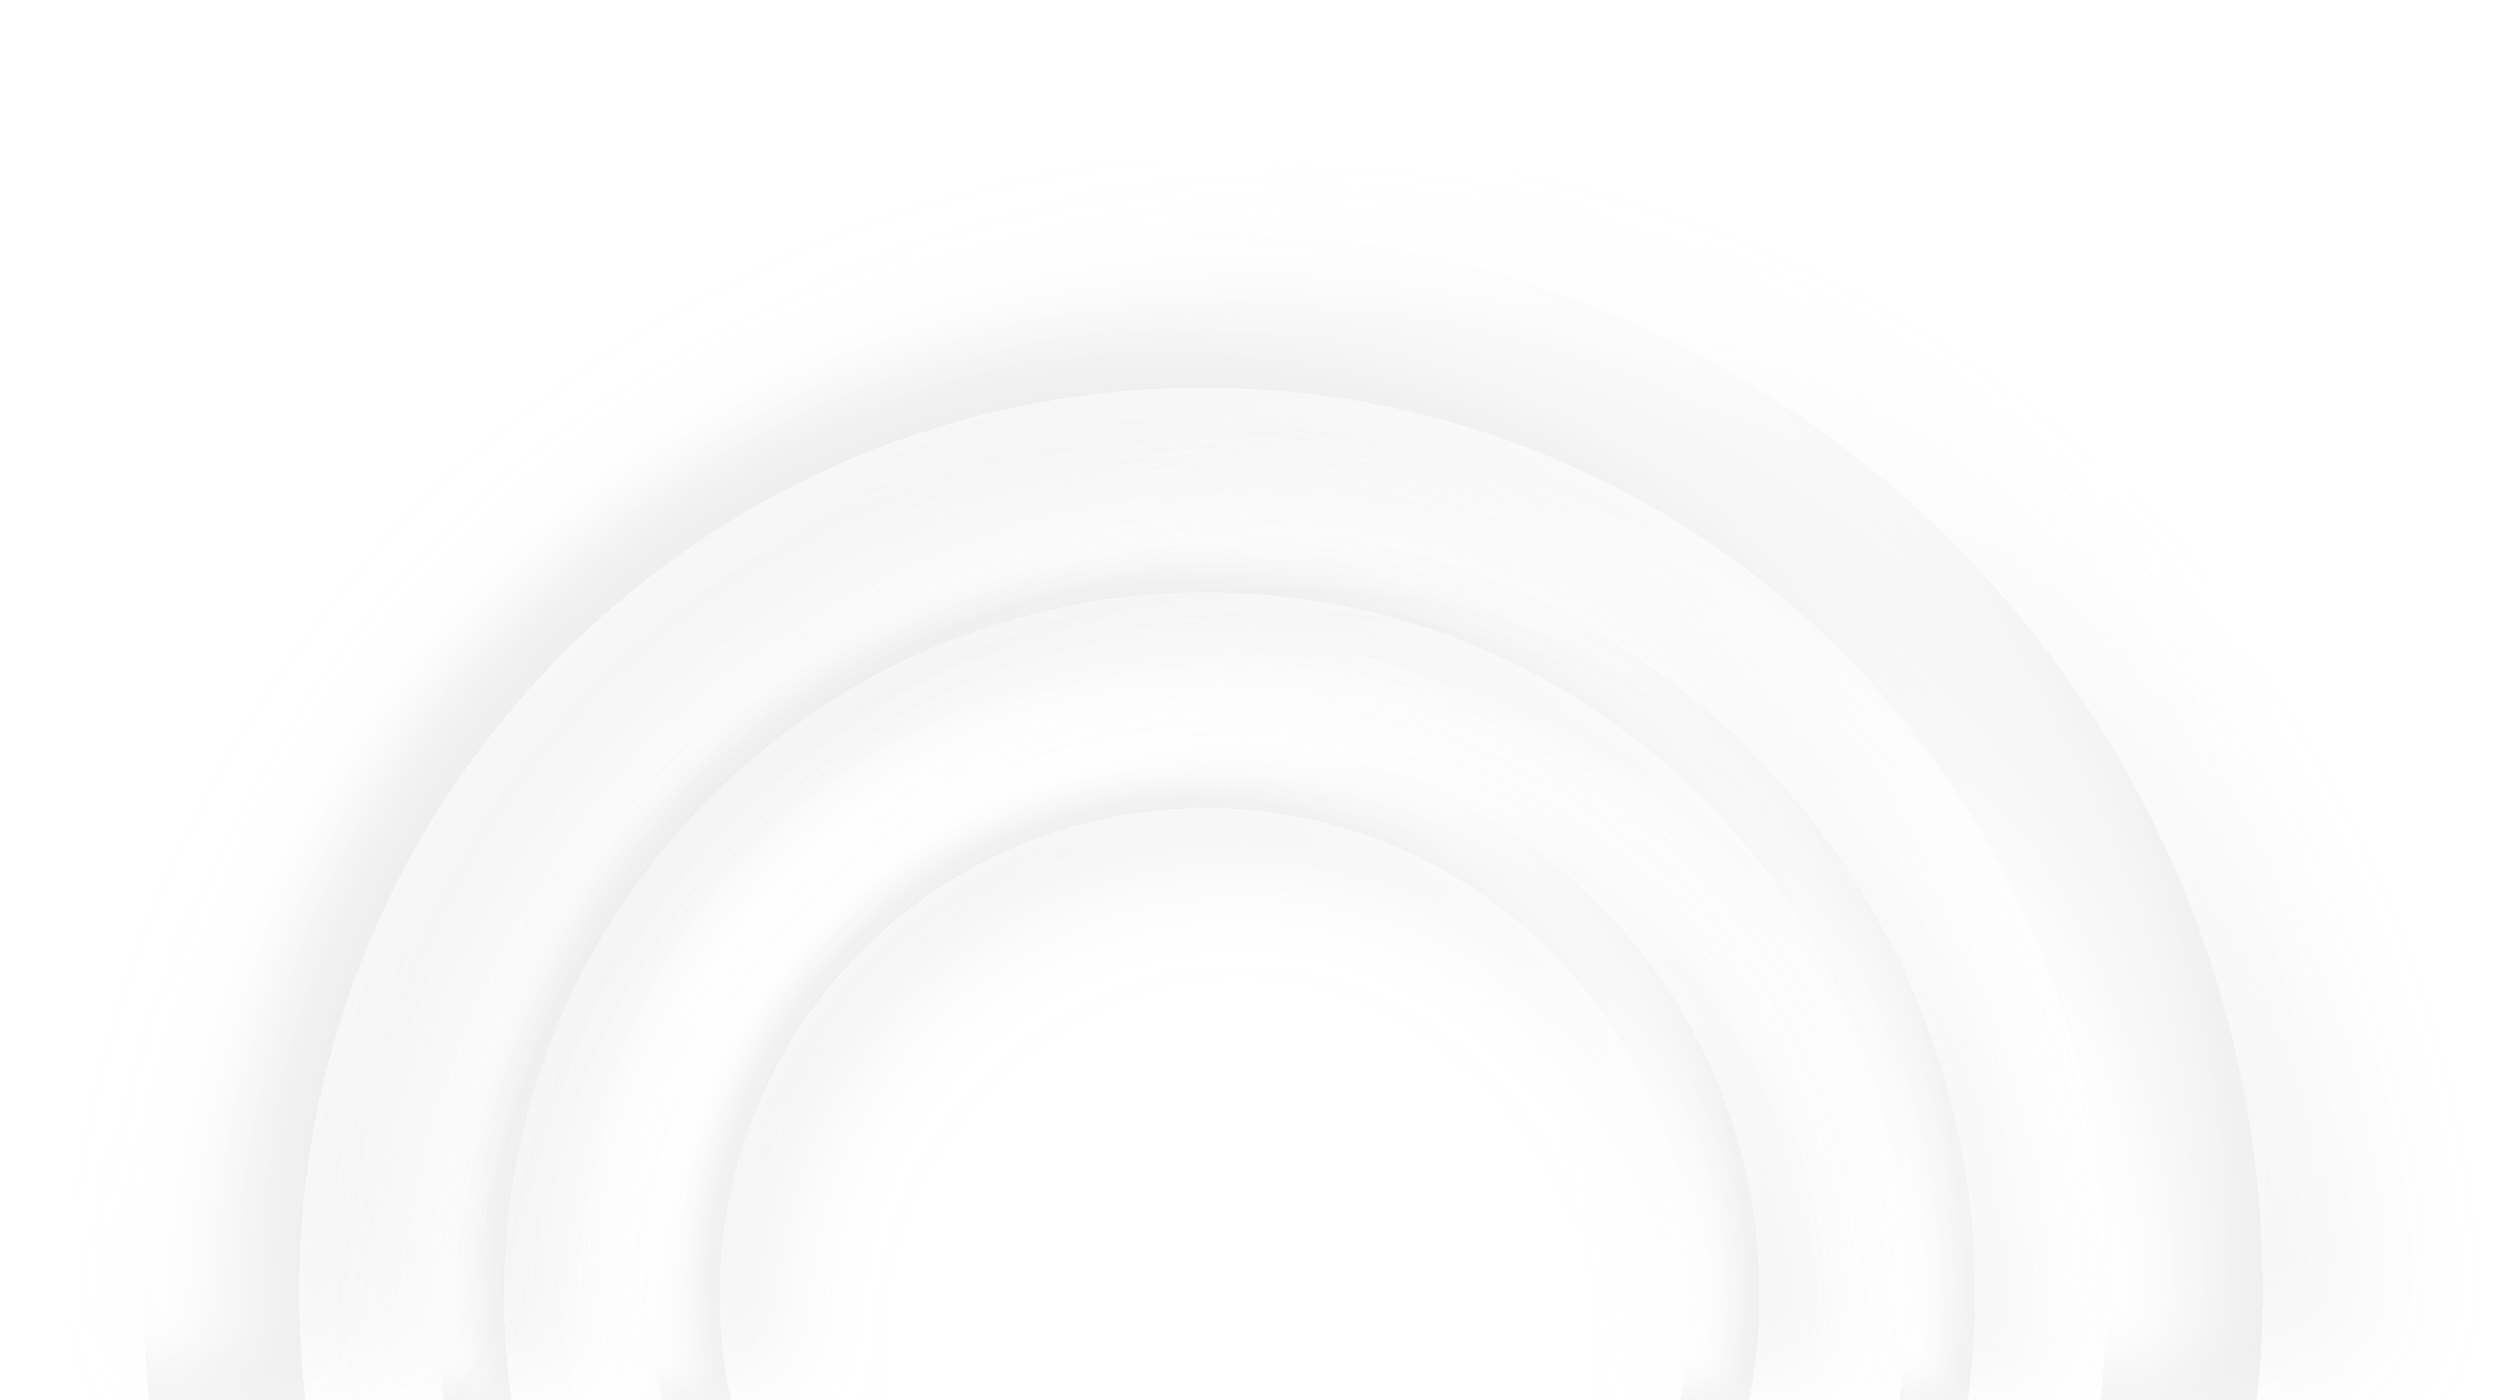
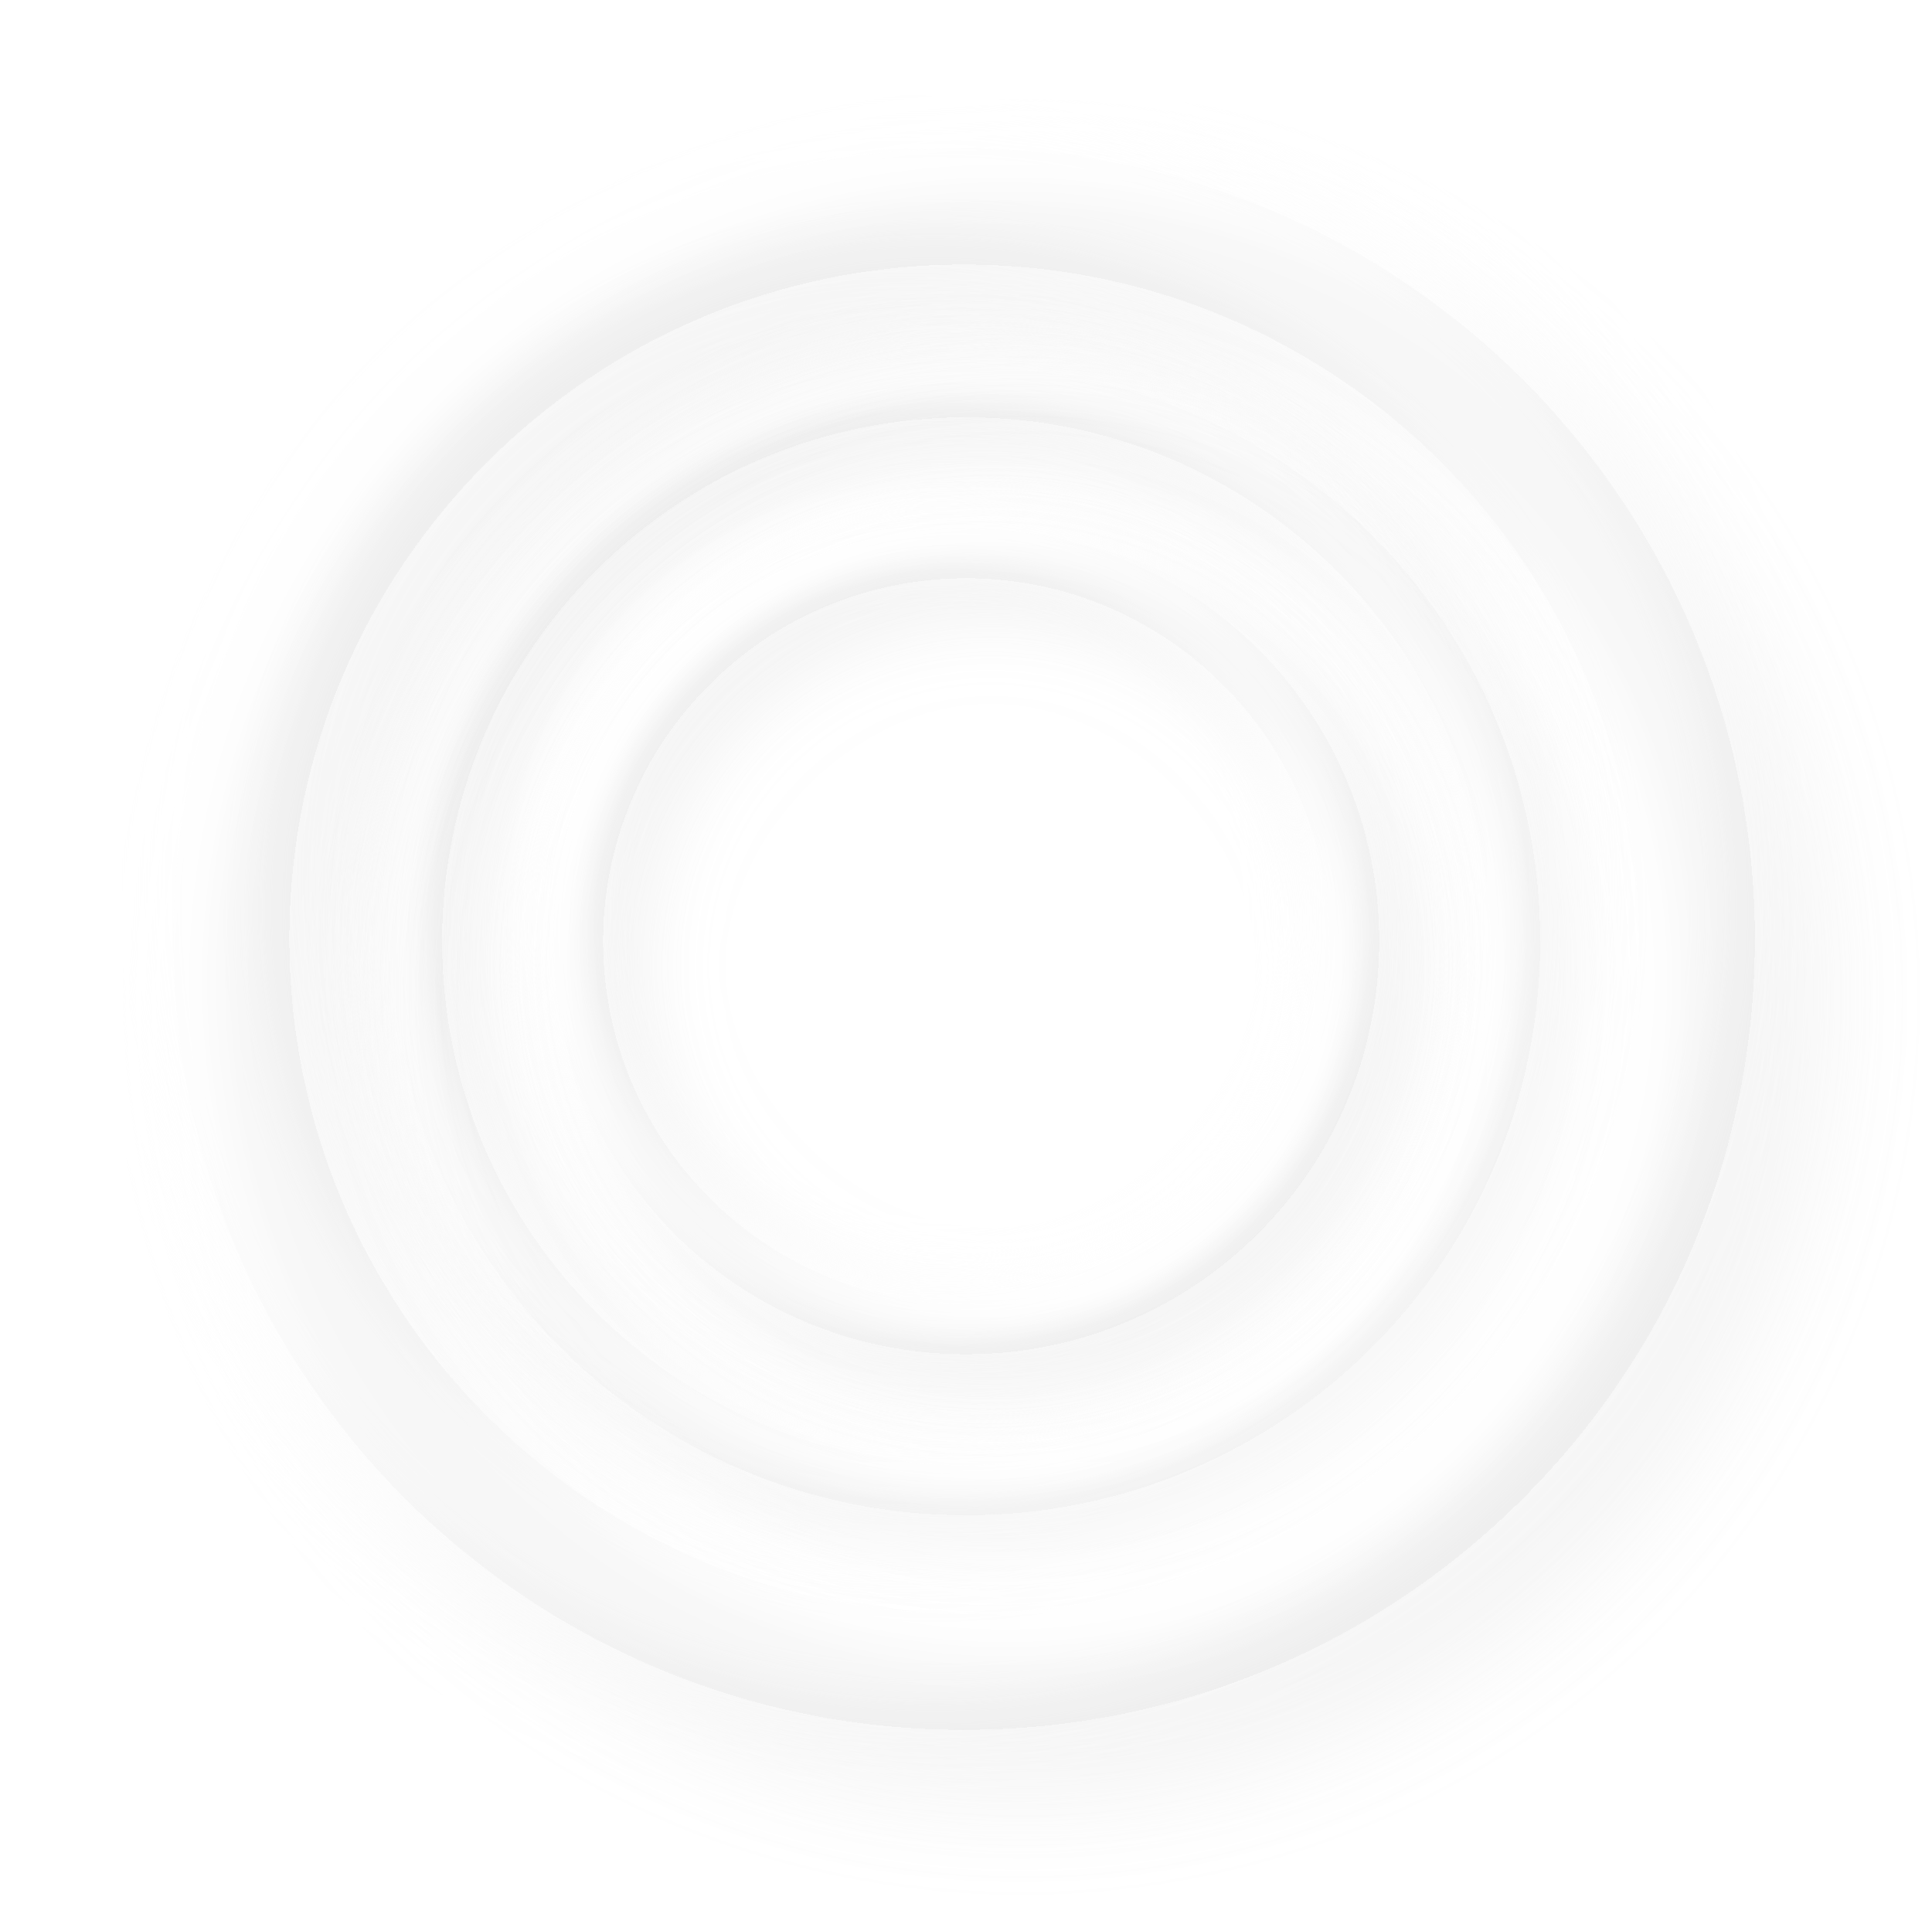
- <svg xmlns="http://www.w3.org/2000/svg" width="452" height="253" viewBox="0 0 452 253" fill="none">
+ <svg xmlns="http://www.w3.org/2000/svg" width="468" height="462" viewBox="0 0 468 462" fill="none">
  <g opacity="0.6" filter="url(#filter0_ddii)">
-     <circle cx="218" cy="234" r="133" stroke="#F2F2F2" stroke-width="12" />
+     <circle cx="234" cy="228" r="133" stroke="#F2F2F2" stroke-width="12" />
  </g>
  <g opacity="0.6" filter="url(#filter1_ddii)">
-     <circle cx="218" cy="234" r="94" stroke="#F2F2F2" stroke-width="12" />
+     <circle cx="234" cy="228" r="94" stroke="#F2F2F2" stroke-width="12" />
  </g>
  <g opacity="0.6" filter="url(#filter2_ddii)">
-     <circle cx="217.5" cy="233.5" r="177.5" stroke="#F2F2F2" stroke-width="28" />
+     <circle cx="233.5" cy="227.5" r="177.5" stroke="#F2F2F2" stroke-width="28" />
  </g>
  <defs>
-     <filter id="filter0_ddii" x="61" y="77" width="322" height="322" filterUnits="userSpaceOnUse" color-interpolation-filters="sRGB">
+     <filter id="filter0_ddii" x="77" y="71" width="322" height="322" filterUnits="userSpaceOnUse" color-interpolation-filters="sRGB">
      <feFlood flood-opacity="0" result="BackgroundImageFix" />
      <feColorMatrix in="SourceAlpha" type="matrix" values="0 0 0 0 0 0 0 0 0 0 0 0 0 0 0 0 0 0 127 0" />
      <feOffset dx="6" dy="6" />
      <feGaussianBlur stdDeviation="10" />
      <feColorMatrix type="matrix" values="0 0 0 0 0.783 0 0 0 0 0.783 0 0 0 0 0.783 0 0 0 0.6 0" />
      <feBlend mode="normal" in2="BackgroundImageFix" result="effect1_dropShadow" />
      <feColorMatrix in="SourceAlpha" type="matrix" values="0 0 0 0 0 0 0 0 0 0 0 0 0 0 0 0 0 0 127 0" />
      <feOffset dx="-6" dy="-6" />
      <feGaussianBlur stdDeviation="6" />
      <feColorMatrix type="matrix" values="0 0 0 0 1 0 0 0 0 1 0 0 0 0 1 0 0 0 1 0" />
      <feBlend mode="normal" in2="effect1_dropShadow" result="effect2_dropShadow" />
      <feBlend mode="normal" in="SourceGraphic" in2="effect2_dropShadow" result="shape" />
      <feColorMatrix in="SourceAlpha" type="matrix" values="0 0 0 0 0 0 0 0 0 0 0 0 0 0 0 0 0 0 127 0" result="hardAlpha" />
      <feOffset dx="5" dy="5" />
      <feGaussianBlur stdDeviation="4" />
      <feComposite in2="hardAlpha" operator="arithmetic" k2="-1" k3="1" />
      <feColorMatrix type="matrix" values="0 0 0 0 1 0 0 0 0 1 0 0 0 0 1 0 0 0 1 0" />
      <feBlend mode="normal" in2="shape" result="effect3_innerShadow" />
      <feColorMatrix in="SourceAlpha" type="matrix" values="0 0 0 0 0 0 0 0 0 0 0 0 0 0 0 0 0 0 127 0" result="hardAlpha" />
      <feOffset dx="-3" dy="-3" />
      <feGaussianBlur stdDeviation="2.5" />
      <feComposite in2="hardAlpha" operator="arithmetic" k2="-1" k3="1" />
      <feColorMatrix type="matrix" values="0 0 0 0 0.621 0 0 0 0 0.621 0 0 0 0 0.621 0 0 0 0.17 0" />
      <feBlend mode="normal" in2="effect3_innerShadow" result="effect4_innerShadow" />
    </filter>
-     <filter id="filter1_ddii" x="100" y="116" width="244" height="244" filterUnits="userSpaceOnUse" color-interpolation-filters="sRGB">
+     <filter id="filter1_ddii" x="116" y="110" width="244" height="244" filterUnits="userSpaceOnUse" color-interpolation-filters="sRGB">
      <feFlood flood-opacity="0" result="BackgroundImageFix" />
      <feColorMatrix in="SourceAlpha" type="matrix" values="0 0 0 0 0 0 0 0 0 0 0 0 0 0 0 0 0 0 127 0" />
      <feOffset dx="6" dy="6" />
      <feGaussianBlur stdDeviation="10" />
      <feColorMatrix type="matrix" values="0 0 0 0 0.783 0 0 0 0 0.783 0 0 0 0 0.783 0 0 0 0.6 0" />
      <feBlend mode="normal" in2="BackgroundImageFix" result="effect1_dropShadow" />
      <feColorMatrix in="SourceAlpha" type="matrix" values="0 0 0 0 0 0 0 0 0 0 0 0 0 0 0 0 0 0 127 0" />
      <feOffset dx="-6" dy="-6" />
      <feGaussianBlur stdDeviation="6" />
      <feColorMatrix type="matrix" values="0 0 0 0 1 0 0 0 0 1 0 0 0 0 1 0 0 0 1 0" />
      <feBlend mode="normal" in2="effect1_dropShadow" result="effect2_dropShadow" />
      <feBlend mode="normal" in="SourceGraphic" in2="effect2_dropShadow" result="shape" />
      <feColorMatrix in="SourceAlpha" type="matrix" values="0 0 0 0 0 0 0 0 0 0 0 0 0 0 0 0 0 0 127 0" result="hardAlpha" />
      <feOffset dx="5" dy="5" />
      <feGaussianBlur stdDeviation="4" />
      <feComposite in2="hardAlpha" operator="arithmetic" k2="-1" k3="1" />
      <feColorMatrix type="matrix" values="0 0 0 0 1 0 0 0 0 1 0 0 0 0 1 0 0 0 1 0" />
      <feBlend mode="normal" in2="shape" result="effect3_innerShadow" />
      <feColorMatrix in="SourceAlpha" type="matrix" values="0 0 0 0 0 0 0 0 0 0 0 0 0 0 0 0 0 0 127 0" result="hardAlpha" />
      <feOffset dx="-3" dy="-3" />
      <feGaussianBlur stdDeviation="2.5" />
      <feComposite in2="hardAlpha" operator="arithmetic" k2="-1" k3="1" />
      <feColorMatrix type="matrix" values="0 0 0 0 0.621 0 0 0 0 0.621 0 0 0 0 0.621 0 0 0 0.17 0" />
      <feBlend mode="normal" in2="effect3_innerShadow" result="effect4_innerShadow" />
    </filter>
-     <filter id="filter2_ddii" x="-16" y="0" width="468" height="468" filterUnits="userSpaceOnUse" color-interpolation-filters="sRGB">
+     <filter id="filter2_ddii" x="0" y="-6" width="468" height="468" filterUnits="userSpaceOnUse" color-interpolation-filters="sRGB">
      <feFlood flood-opacity="0" result="BackgroundImageFix" />
      <feColorMatrix in="SourceAlpha" type="matrix" values="0 0 0 0 0 0 0 0 0 0 0 0 0 0 0 0 0 0 127 0" />
      <feOffset dx="14" dy="14" />
      <feGaussianBlur stdDeviation="14.5" />
      <feColorMatrix type="matrix" values="0 0 0 0 0.783 0 0 0 0 0.783 0 0 0 0 0.783 0 0 0 0.4 0" />
      <feBlend mode="normal" in2="BackgroundImageFix" result="effect1_dropShadow" />
      <feColorMatrix in="SourceAlpha" type="matrix" values="0 0 0 0 0 0 0 0 0 0 0 0 0 0 0 0 0 0 127 0" />
      <feOffset dx="-14" dy="-14" />
      <feGaussianBlur stdDeviation="14" />
      <feColorMatrix type="matrix" values="0 0 0 0 1 0 0 0 0 1 0 0 0 0 1 0 0 0 1 0" />
      <feBlend mode="normal" in2="effect1_dropShadow" result="effect2_dropShadow" />
      <feBlend mode="normal" in="SourceGraphic" in2="effect2_dropShadow" result="shape" />
      <feColorMatrix in="SourceAlpha" type="matrix" values="0 0 0 0 0 0 0 0 0 0 0 0 0 0 0 0 0 0 127 0" result="hardAlpha" />
      <feOffset dx="10" dy="10" />
      <feGaussianBlur stdDeviation="5" />
      <feComposite in2="hardAlpha" operator="arithmetic" k2="-1" k3="1" />
      <feColorMatrix type="matrix" values="0 0 0 0 1 0 0 0 0 1 0 0 0 0 1 0 0 0 0.9 0" />
      <feBlend mode="normal" in2="shape" result="effect3_innerShadow" />
      <feColorMatrix in="SourceAlpha" type="matrix" values="0 0 0 0 0 0 0 0 0 0 0 0 0 0 0 0 0 0 127 0" result="hardAlpha" />
      <feOffset dx="-7" dy="-7" />
      <feGaussianBlur stdDeviation="5" />
      <feComposite in2="hardAlpha" operator="arithmetic" k2="-1" k3="1" />
      <feColorMatrix type="matrix" values="0 0 0 0 0.729 0 0 0 0 0.729 0 0 0 0 0.729 0 0 0 0.24 0" />
      <feBlend mode="normal" in2="effect3_innerShadow" result="effect4_innerShadow" />
    </filter>
  </defs>
</svg>
